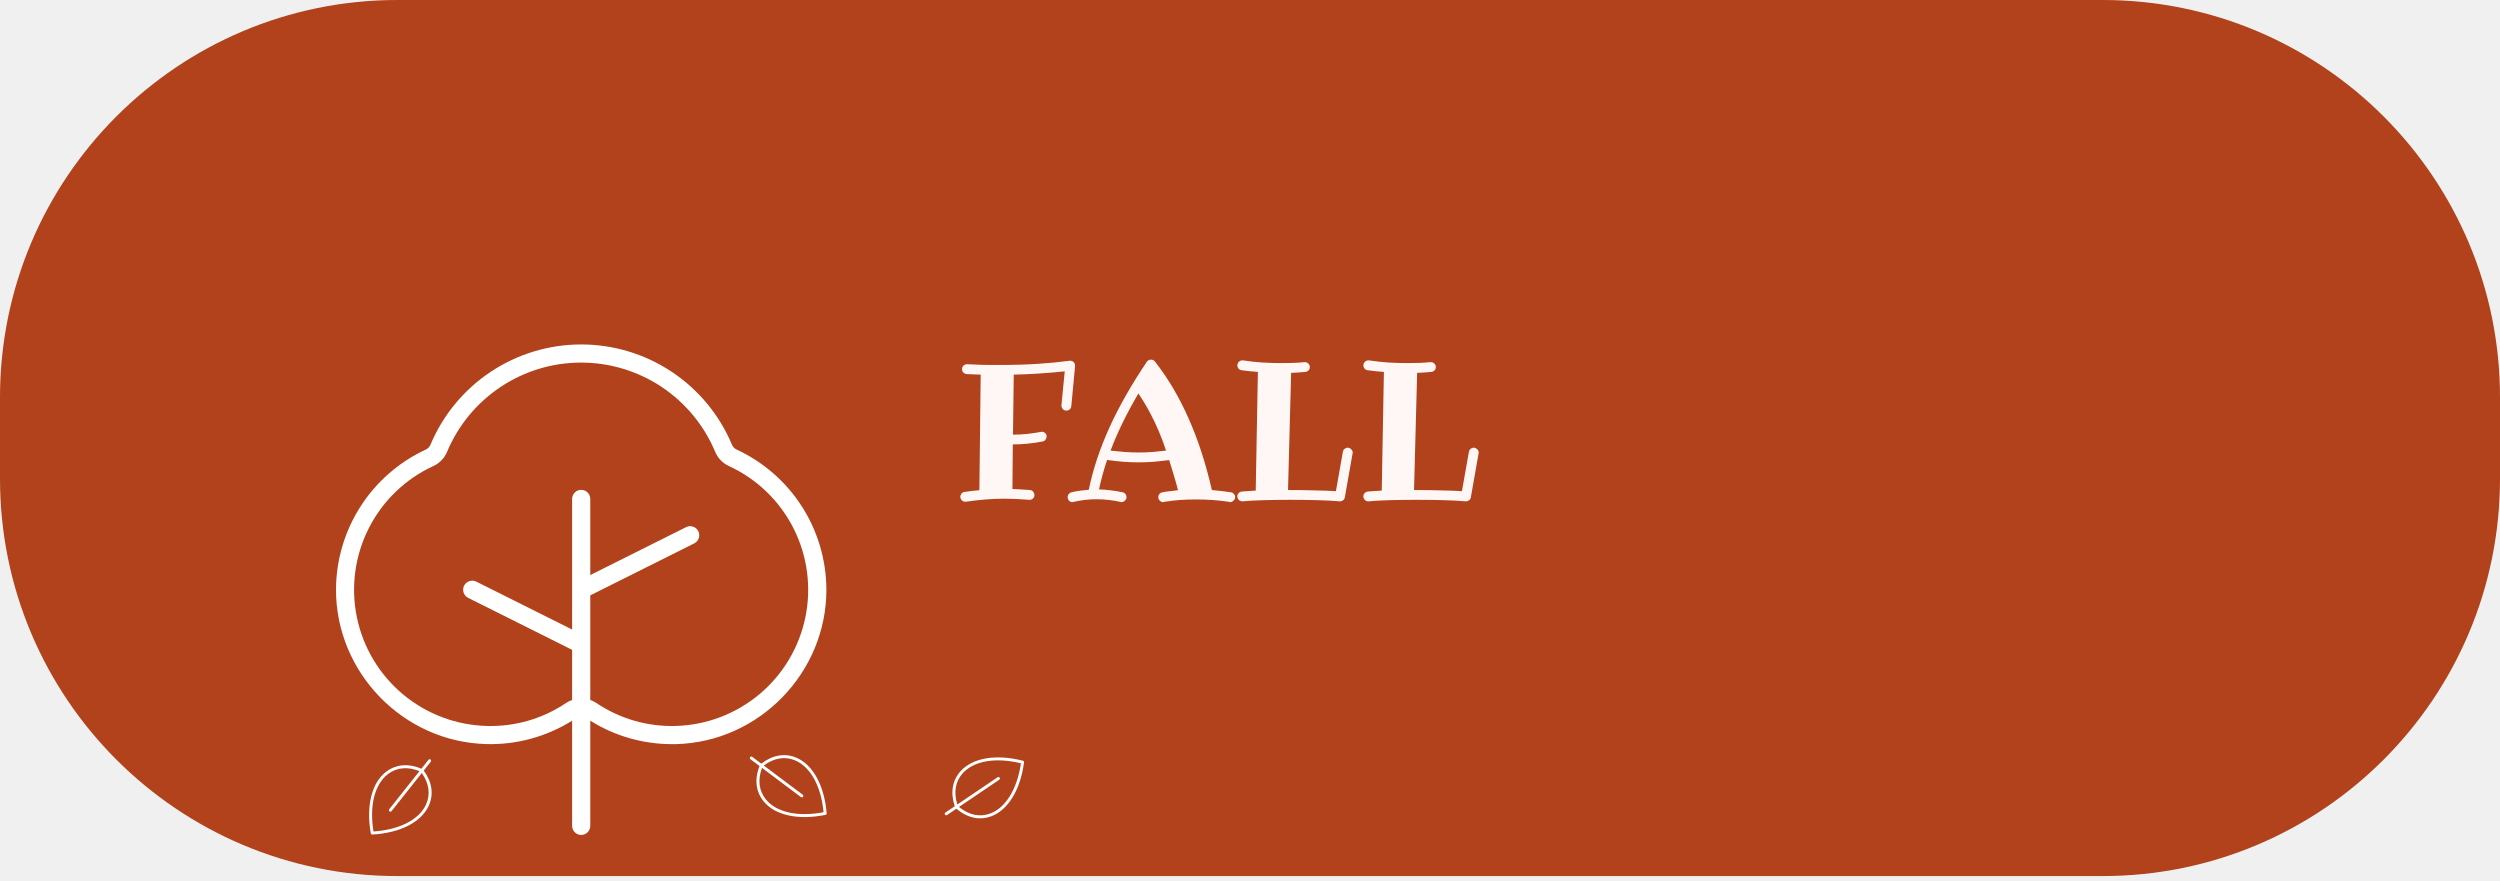
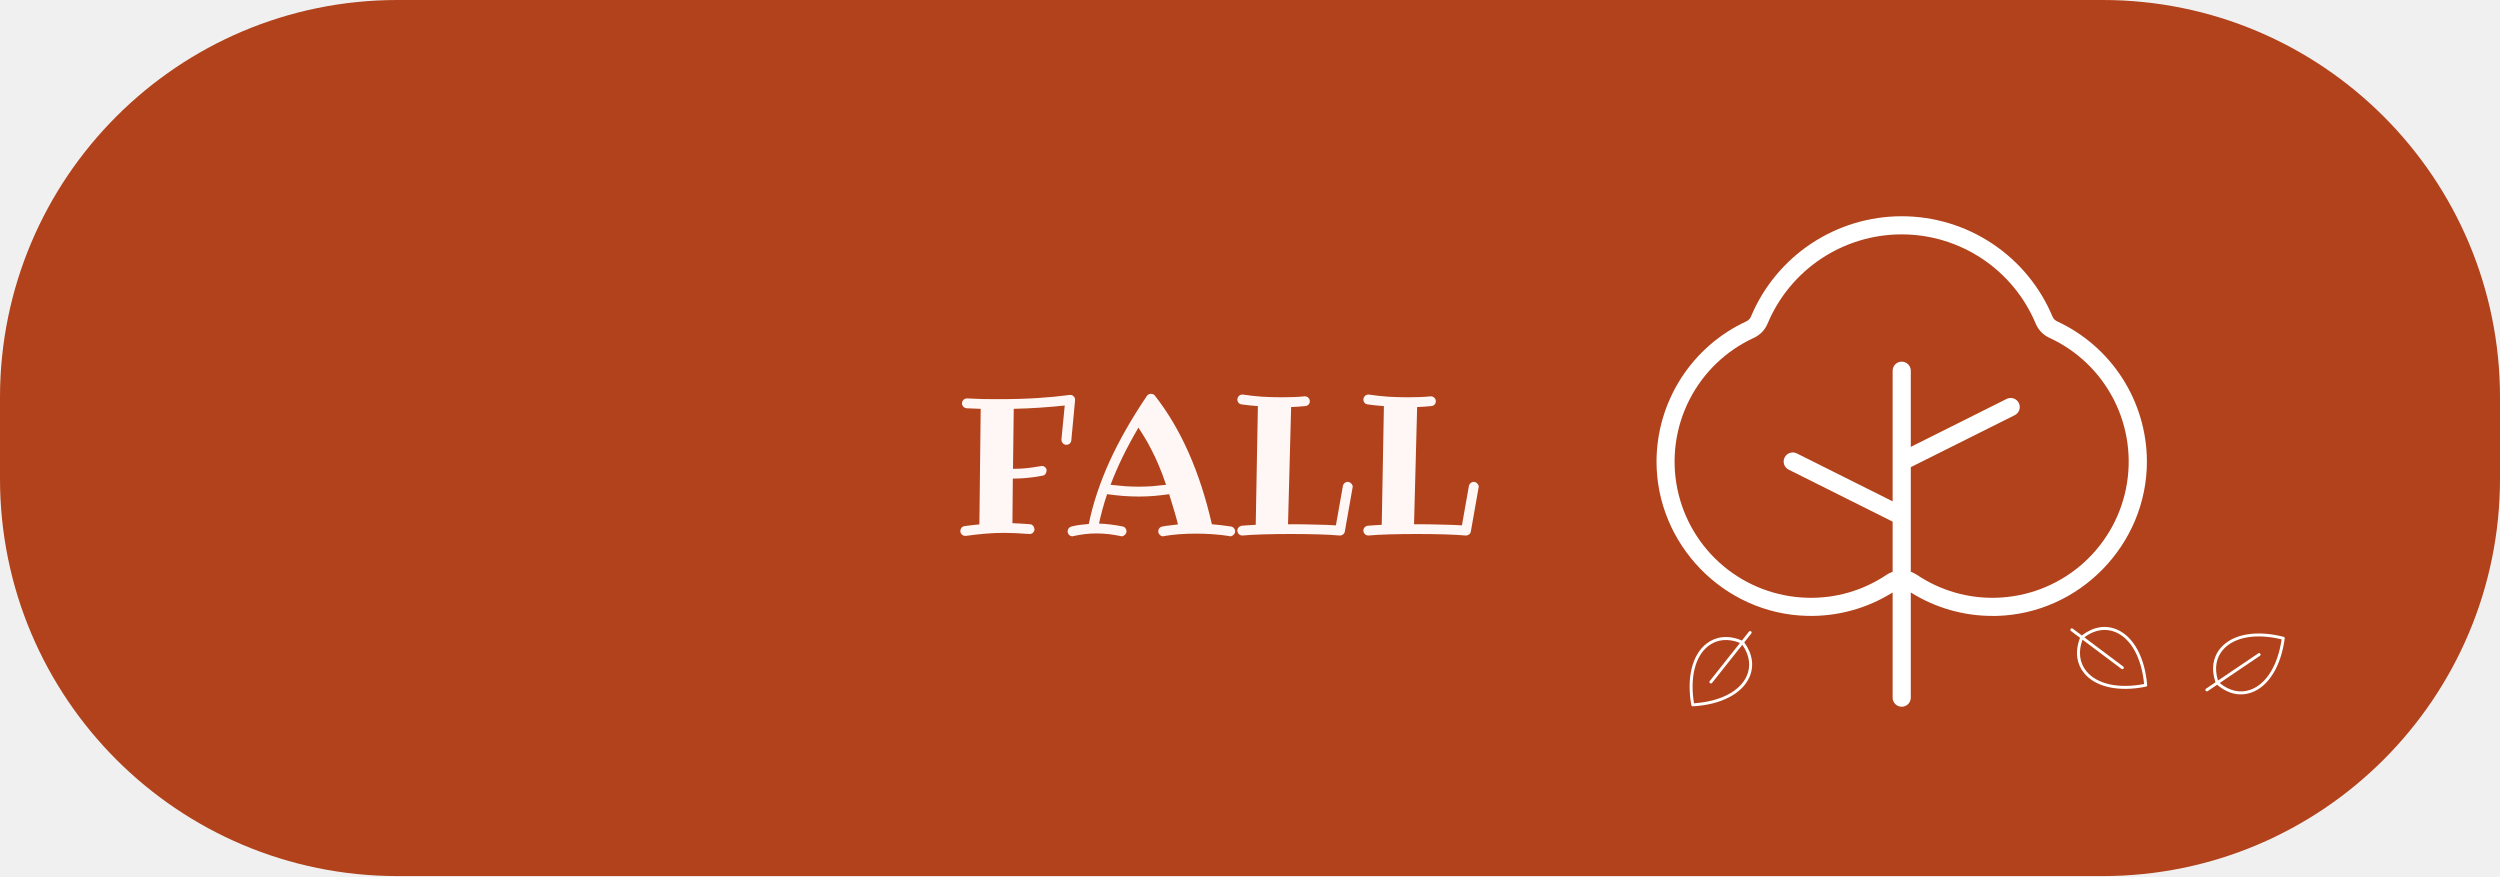
- <svg xmlns="http://www.w3.org/2000/svg" width="585" height="206" viewBox="0 0 585 206" fill="none">
+ <svg xmlns="http://www.w3.org/2000/svg" width="585" height="205" viewBox="0 0 585 205" fill="none">
  <rect width="585" height="205" rx="93" fill="#B1421B" />
-   <path d="M250.686 95.049C250.656 95.342 250.532 95.591 250.312 95.796C250.092 95.987 249.836 96.082 249.543 96.082C249.191 96.082 248.906 95.957 248.686 95.709C248.481 95.445 248.378 95.174 248.378 94.895V94.808L249.147 86.897C247.155 87.103 245.163 87.271 243.171 87.403C241.193 87.535 239.208 87.623 237.216 87.666L237.041 101.707C238.242 101.707 239.377 101.648 240.446 101.531C241.516 101.399 242.556 101.246 243.566 101.07C243.625 101.041 243.698 101.026 243.786 101.026C244.064 101.026 244.306 101.114 244.511 101.29C244.731 101.465 244.863 101.692 244.907 101.971C244.907 102.352 244.819 102.659 244.643 102.894C244.467 103.128 244.24 103.267 243.962 103.311C242.629 103.56 241.406 103.736 240.292 103.838C239.179 103.941 238.081 103.992 236.997 103.992L236.909 114.429C237.539 114.458 238.198 114.488 238.886 114.517C239.575 114.546 240.292 114.598 241.04 114.671C241.376 114.7 241.633 114.847 241.809 115.11C241.984 115.359 242.072 115.63 242.072 115.923C242.043 116.216 241.918 116.465 241.699 116.67C241.494 116.861 241.245 116.956 240.952 116.956H240.864C239.736 116.868 238.688 116.802 237.722 116.758C236.77 116.714 235.839 116.692 234.931 116.692C234.228 116.692 233.525 116.707 232.822 116.736C232.133 116.766 231.423 116.81 230.69 116.868C229.973 116.927 229.226 117 228.449 117.088C227.673 117.176 226.86 117.278 226.01 117.396H225.878C225.542 117.396 225.263 117.278 225.043 117.044C224.824 116.824 224.714 116.553 224.714 116.231C224.714 115.967 224.802 115.726 224.978 115.506C225.168 115.286 225.41 115.154 225.703 115.11C226.904 114.935 228.061 114.803 229.174 114.715L229.482 87.666C228.94 87.637 228.398 87.615 227.856 87.601C227.314 87.586 226.757 87.564 226.186 87.535C225.893 87.505 225.637 87.381 225.417 87.161C225.212 86.941 225.109 86.67 225.109 86.348C225.109 86.04 225.227 85.777 225.461 85.557C225.695 85.337 225.974 85.228 226.296 85.228H226.34C227.556 85.301 228.771 85.352 229.987 85.381C231.218 85.396 232.441 85.403 233.657 85.403C235.415 85.403 237.048 85.381 238.557 85.337C240.065 85.293 241.486 85.228 242.819 85.14C244.167 85.052 245.456 84.949 246.687 84.832C247.917 84.7 249.125 84.561 250.312 84.415H250.444C250.781 84.415 251.052 84.532 251.257 84.766C251.462 84.986 251.564 85.242 251.564 85.535V85.689L250.686 95.049ZM272.856 105.442C272.314 103.787 271.743 102.264 271.142 100.872C270.542 99.466 269.948 98.206 269.362 97.093C268.791 95.965 268.242 94.983 267.714 94.148C267.202 93.299 266.762 92.603 266.396 92.061C265.034 94.376 263.811 96.639 262.727 98.851C261.657 101.048 260.705 103.245 259.87 105.442C261.042 105.574 262.17 105.684 263.254 105.772C264.338 105.845 265.415 105.882 266.484 105.882C267.539 105.882 268.586 105.845 269.626 105.772C270.681 105.684 271.757 105.574 272.856 105.442ZM287.841 117.505C287.812 117.505 287.783 117.498 287.753 117.483C287.724 117.483 287.695 117.469 287.666 117.439C286.333 117.234 285.014 117.088 283.71 117C282.421 116.912 281.132 116.868 279.843 116.868C278.569 116.868 277.309 116.912 276.064 117C274.833 117.088 273.603 117.234 272.373 117.439C272.343 117.469 272.314 117.483 272.285 117.483C272.255 117.498 272.226 117.505 272.197 117.505C271.875 117.505 271.596 117.381 271.362 117.132C271.142 116.883 271.032 116.612 271.032 116.319C271.032 116.055 271.12 115.813 271.296 115.594C271.486 115.374 271.728 115.242 272.021 115.198C272.607 115.081 273.2 114.993 273.801 114.935C274.401 114.861 275.017 114.788 275.646 114.715C275.573 114.437 275.485 114.092 275.383 113.682C275.28 113.257 275.141 112.759 274.965 112.188C274.804 111.617 274.606 110.958 274.372 110.21C274.152 109.449 273.889 108.592 273.581 107.64C272.336 107.815 271.135 107.955 269.978 108.057C268.82 108.145 267.656 108.189 266.484 108.189C265.297 108.189 264.096 108.145 262.88 108.057C261.665 107.955 260.39 107.815 259.057 107.64C258.281 109.954 257.651 112.247 257.167 114.517C258.076 114.546 258.984 114.62 259.892 114.737C260.815 114.839 261.752 114.993 262.705 115.198C262.968 115.242 263.181 115.374 263.342 115.594C263.518 115.813 263.605 116.055 263.605 116.319C263.605 116.656 263.474 116.934 263.21 117.154C262.961 117.388 262.697 117.505 262.419 117.505C262.375 117.505 262.338 117.491 262.309 117.461C262.28 117.447 262.243 117.439 262.199 117.439C261.232 117.234 260.28 117.081 259.343 116.978C258.42 116.875 257.497 116.824 256.574 116.824C255.666 116.824 254.772 116.875 253.894 116.978C253.015 117.081 252.121 117.234 251.213 117.439C251.169 117.439 251.132 117.447 251.103 117.461C251.074 117.491 251.037 117.505 250.993 117.505C250.656 117.505 250.378 117.388 250.158 117.154C249.938 116.919 249.829 116.641 249.829 116.319C249.829 116.055 249.909 115.821 250.07 115.616C250.231 115.411 250.451 115.271 250.729 115.198C251.389 115.037 252.048 114.913 252.707 114.825C253.381 114.737 254.069 114.664 254.772 114.605C255.271 112.188 255.922 109.771 256.728 107.354C257.534 104.937 258.493 102.498 259.606 100.037C260.734 97.561 262.023 95.049 263.474 92.501C264.924 89.952 266.557 87.33 268.374 84.634C268.505 84.459 268.652 84.334 268.813 84.261C268.989 84.188 269.157 84.151 269.318 84.151C269.494 84.151 269.663 84.188 269.824 84.261C269.985 84.319 270.117 84.415 270.219 84.546C273.295 88.472 275.932 92.925 278.129 97.906C280.341 102.872 282.158 108.46 283.579 114.671C285.073 114.803 286.56 114.979 288.039 115.198C288.332 115.242 288.566 115.374 288.742 115.594C288.933 115.813 289.028 116.055 289.028 116.319C289.028 116.641 288.896 116.919 288.632 117.154C288.383 117.388 288.12 117.505 287.841 117.505ZM314.692 116.363C314.648 116.656 314.516 116.883 314.296 117.044C314.077 117.22 313.828 117.308 313.549 117.308H313.417C312.817 117.249 312.099 117.198 311.264 117.154C310.429 117.11 309.514 117.073 308.518 117.044C307.536 117.015 306.489 116.993 305.375 116.978C304.277 116.963 303.164 116.956 302.036 116.956C300.908 116.956 299.794 116.963 298.696 116.978C297.597 116.993 296.557 117.015 295.576 117.044C294.609 117.073 293.708 117.11 292.873 117.154C292.053 117.198 291.357 117.249 290.786 117.308H290.698C290.405 117.308 290.148 117.212 289.929 117.022C289.709 116.832 289.577 116.553 289.533 116.187C289.533 115.894 289.628 115.638 289.819 115.418C290.024 115.198 290.273 115.066 290.566 115.022C290.991 114.979 291.474 114.942 292.016 114.913C292.573 114.883 293.181 114.847 293.84 114.803L294.345 87.029C293.085 86.941 291.811 86.81 290.522 86.634C290.229 86.59 289.987 86.458 289.797 86.238C289.621 86.019 289.533 85.769 289.533 85.491C289.577 85.11 289.709 84.825 289.929 84.634C290.148 84.429 290.405 84.327 290.698 84.327H290.83C292.368 84.561 293.891 84.73 295.4 84.832C296.923 84.92 298.432 84.964 299.926 84.964C300.834 84.964 301.728 84.949 302.607 84.92C303.486 84.891 304.365 84.832 305.244 84.744H305.332C305.668 84.744 305.947 84.861 306.167 85.096C306.386 85.315 306.496 85.586 306.496 85.909C306.496 86.202 306.394 86.458 306.188 86.678C305.983 86.883 305.727 87 305.419 87.029C304.877 87.073 304.328 87.117 303.771 87.161C303.229 87.19 302.68 87.22 302.124 87.249L301.398 114.671H302.036C303.032 114.671 304.021 114.678 305.002 114.693C305.983 114.708 306.928 114.729 307.836 114.759C308.759 114.773 309.624 114.795 310.429 114.825C311.235 114.854 311.96 114.891 312.604 114.935L314.23 105.75C314.274 105.457 314.406 105.223 314.626 105.047C314.846 104.856 315.087 104.761 315.351 104.761C315.673 104.761 315.952 104.886 316.186 105.135C316.42 105.369 316.538 105.633 316.538 105.926C316.538 105.97 316.53 106.006 316.516 106.036C316.501 106.065 316.494 106.102 316.494 106.146L314.692 116.363ZM344.179 116.363C344.135 116.656 344.003 116.883 343.784 117.044C343.564 117.22 343.315 117.308 343.037 117.308H342.905C342.304 117.249 341.586 117.198 340.751 117.154C339.917 117.11 339.001 117.073 338.005 117.044C337.023 117.015 335.976 116.993 334.863 116.978C333.764 116.963 332.651 116.956 331.523 116.956C330.395 116.956 329.282 116.963 328.183 116.978C327.084 116.993 326.044 117.015 325.063 117.044C324.096 117.073 323.195 117.11 322.36 117.154C321.54 117.198 320.844 117.249 320.273 117.308H320.185C319.892 117.308 319.636 117.212 319.416 117.022C319.196 116.832 319.064 116.553 319.021 116.187C319.021 115.894 319.116 115.638 319.306 115.418C319.511 115.198 319.76 115.066 320.053 115.022C320.478 114.979 320.961 114.942 321.503 114.913C322.06 114.883 322.668 114.847 323.327 114.803L323.833 87.029C322.573 86.941 321.298 86.81 320.009 86.634C319.716 86.59 319.475 86.458 319.284 86.238C319.108 86.019 319.021 85.769 319.021 85.491C319.064 85.11 319.196 84.825 319.416 84.634C319.636 84.429 319.892 84.327 320.185 84.327H320.317C321.855 84.561 323.378 84.73 324.887 84.832C326.411 84.92 327.919 84.964 329.414 84.964C330.322 84.964 331.215 84.949 332.094 84.92C332.973 84.891 333.852 84.832 334.731 84.744H334.819C335.156 84.744 335.434 84.861 335.654 85.096C335.874 85.315 335.983 85.586 335.983 85.909C335.983 86.202 335.881 86.458 335.676 86.678C335.471 86.883 335.214 87 334.907 87.029C334.365 87.073 333.815 87.117 333.259 87.161C332.717 87.19 332.167 87.22 331.611 87.249L330.886 114.671H331.523C332.519 114.671 333.508 114.678 334.489 114.693C335.471 114.708 336.416 114.729 337.324 114.759C338.247 114.773 339.111 114.795 339.917 114.825C340.722 114.854 341.447 114.891 342.092 114.935L343.718 105.75C343.762 105.457 343.894 105.223 344.113 105.047C344.333 104.856 344.575 104.761 344.838 104.761C345.161 104.761 345.439 104.886 345.673 105.135C345.908 105.369 346.025 105.633 346.025 105.926C346.025 105.97 346.018 106.006 346.003 106.036C345.988 106.065 345.981 106.102 345.981 106.146L344.179 116.363Z" fill="#FFF7F6" />
-   <path d="M172.348 105.185C171.868 104.96 171.489 104.564 171.286 104.074C168.373 97.12 163.47 91.182 157.193 87.006C150.916 82.829 143.545 80.601 136.005 80.601C128.466 80.601 121.095 82.829 114.818 87.006C108.541 91.182 103.638 97.12 100.725 104.074C100.522 104.564 100.143 104.96 99.663 105.185C93.41 108.075 88.11 112.687 84.384 118.481C80.659 124.275 78.661 131.011 78.625 137.899C78.572 157.375 94.361 173.62 113.82 174.114C120.899 174.301 127.875 172.396 133.875 168.637V193.25C133.875 193.814 134.099 194.354 134.498 194.753C134.896 195.151 135.437 195.375 136 195.375C136.564 195.375 137.104 195.151 137.503 194.753C137.901 194.354 138.125 193.814 138.125 193.25V168.637C143.854 172.235 150.485 174.137 157.25 174.125H158.185C177.64 173.631 193.428 157.385 193.375 137.91C193.342 131.021 191.347 124.284 187.623 118.488C183.899 112.692 178.601 108.077 172.348 105.185ZM158.074 169.875C151.494 170.06 145.021 168.184 139.56 164.509C139.112 164.213 138.631 163.972 138.125 163.792V139.312L162.451 127.152C162.955 126.9 163.339 126.457 163.517 125.922C163.696 125.387 163.654 124.803 163.402 124.299C163.15 123.795 162.708 123.411 162.173 123.233C161.638 123.054 161.054 123.096 160.549 123.348L138.125 134.563V116.75C138.125 116.186 137.901 115.646 137.503 115.247C137.104 114.849 136.564 114.625 136 114.625C135.437 114.625 134.896 114.849 134.498 115.247C134.099 115.646 133.875 116.186 133.875 116.75V147.313L111.451 136.098C110.947 135.846 110.363 135.804 109.828 135.983C109.293 136.161 108.85 136.545 108.598 137.049C108.346 137.553 108.305 138.137 108.483 138.672C108.661 139.207 109.045 139.65 109.549 139.902L133.875 152.062V163.792C133.37 163.972 132.888 164.213 132.441 164.509C126.981 168.186 120.507 170.063 113.927 169.875C106.726 169.694 99.8 167.079 94.276 162.457C88.752 157.835 84.956 151.479 83.507 144.423C82.057 137.368 83.04 130.03 86.296 123.605C89.551 117.18 94.886 112.046 101.432 109.042C102.873 108.374 104.011 107.189 104.619 105.721C107.207 99.537 111.565 94.256 117.146 90.541C122.726 86.827 129.28 84.845 135.984 84.845C142.688 84.845 149.242 86.827 154.823 90.541C160.403 94.256 164.762 99.537 167.349 105.721C167.958 107.189 169.095 108.374 170.537 109.042C177.08 112.045 182.415 117.176 185.67 123.598C188.926 130.02 189.912 137.355 188.467 144.408C187.022 151.462 183.231 157.819 177.712 162.443C172.193 167.067 165.271 169.687 158.074 169.875Z" fill="white" />
-   <path d="M86.761 194.993C86.776 195.077 86.821 195.153 86.888 195.206C86.955 195.259 87.039 195.285 87.124 195.281C93.623 194.918 98.557 192.403 100.324 188.553C101.532 185.911 101.118 182.996 99.153 180.315L100.809 178.229C100.866 178.156 100.893 178.064 100.882 177.972C100.872 177.881 100.825 177.797 100.753 177.739C100.68 177.682 100.588 177.656 100.496 177.666C100.404 177.677 100.321 177.723 100.263 177.796L98.607 179.882C97.005 179.198 95.432 178.942 93.976 179.11C92.642 179.262 91.375 179.781 90.318 180.61C86.97 183.205 85.64 188.582 86.761 194.993ZM90.748 181.16C92.789 179.578 95.407 179.332 98.157 180.449L91.076 189.369C91.019 189.441 90.992 189.534 91.003 189.626C91.013 189.717 91.06 189.801 91.132 189.859C91.205 189.916 91.297 189.942 91.389 189.932C91.481 189.921 91.564 189.875 91.622 189.802L98.702 180.882C100.415 183.307 100.77 185.912 99.691 188.26C98.061 191.813 93.478 194.16 87.395 194.567C86.411 188.55 87.657 183.554 90.748 181.16Z" fill="white" />
-   <path d="M193.161 190.68C193.244 190.663 193.319 190.616 193.37 190.548C193.421 190.479 193.445 190.395 193.438 190.31C192.898 183.823 190.248 178.96 186.351 177.299C183.677 176.165 180.774 176.659 178.148 178.696L176.017 177.098C175.943 177.043 175.85 177.019 175.759 177.032C175.667 177.045 175.585 177.094 175.529 177.168C175.474 177.242 175.45 177.335 175.463 177.426C175.476 177.518 175.525 177.6 175.599 177.656L177.73 179.254C177.09 180.874 176.878 182.454 177.085 183.904C177.274 185.234 177.828 186.486 178.686 187.52C181.372 190.795 186.783 191.977 193.161 190.68ZM179.224 187.075C177.586 185.078 177.268 182.468 178.31 179.688L187.42 186.521C187.494 186.577 187.587 186.601 187.679 186.588C187.77 186.574 187.853 186.526 187.908 186.452C187.964 186.378 187.987 186.285 187.974 186.193C187.961 186.102 187.912 186.019 187.839 185.964L178.727 179.131C181.104 177.353 183.698 176.926 186.075 177.94C189.672 179.472 192.144 183.989 192.717 190.058C186.73 191.207 181.701 190.099 179.224 187.075Z" fill="white" />
-   <path d="M239.627 178.395C239.638 178.31 239.618 178.225 239.57 178.154C239.522 178.083 239.45 178.033 239.368 178.012C233.069 176.406 227.614 177.32 224.774 180.456C222.831 182.61 222.35 185.511 223.416 188.655L221.213 190.144C221.136 190.196 221.084 190.276 221.066 190.367C221.049 190.457 221.068 190.551 221.119 190.628C221.171 190.704 221.251 190.757 221.342 190.774C221.432 190.792 221.526 190.773 221.603 190.721L223.806 189.231C225.127 190.364 226.549 191.079 227.985 191.357C229.302 191.613 230.664 191.498 231.92 191.026C235.889 189.56 238.77 184.838 239.627 178.395ZM231.676 190.374C229.257 191.267 226.69 190.716 224.405 188.826L233.828 182.456C233.905 182.404 233.958 182.324 233.975 182.234C233.993 182.143 233.973 182.049 233.922 181.973C233.87 181.896 233.79 181.843 233.7 181.826C233.609 181.808 233.515 181.828 233.439 181.879L224.016 188.25C223.113 185.426 223.557 182.838 225.289 180.926C227.909 178.03 232.979 177.171 238.895 178.61C238.026 184.636 235.339 189.022 231.676 190.374Z" fill="white" />
+   <path d="M250.686 103.049C250.656 103.342 250.532 103.591 250.312 103.796C250.092 103.987 249.836 104.082 249.543 104.082C249.191 104.082 248.906 103.958 248.686 103.708C248.481 103.445 248.378 103.174 248.378 102.896V102.808L249.147 94.897C247.155 95.103 245.163 95.271 243.171 95.403C241.193 95.535 239.208 95.623 237.216 95.666L237.041 109.707C238.242 109.707 239.377 109.648 240.446 109.531C241.516 109.399 242.556 109.246 243.566 109.07C243.625 109.041 243.698 109.026 243.786 109.026C244.064 109.026 244.306 109.114 244.511 109.29C244.731 109.465 244.863 109.692 244.907 109.971C244.907 110.352 244.819 110.659 244.643 110.894C244.467 111.128 244.24 111.267 243.962 111.311C242.629 111.56 241.406 111.736 240.292 111.838C239.179 111.941 238.081 111.992 236.997 111.992L236.909 122.429C237.539 122.458 238.198 122.488 238.886 122.517C239.575 122.546 240.292 122.598 241.04 122.671C241.376 122.7 241.633 122.847 241.809 123.11C241.984 123.359 242.072 123.63 242.072 123.923C242.043 124.216 241.918 124.465 241.699 124.67C241.494 124.861 241.245 124.956 240.952 124.956H240.864C239.736 124.868 238.688 124.802 237.722 124.758C236.77 124.714 235.839 124.692 234.931 124.692C234.228 124.692 233.525 124.707 232.822 124.736C232.133 124.766 231.423 124.81 230.69 124.868C229.973 124.927 229.226 125 228.449 125.088C227.673 125.176 226.86 125.278 226.01 125.396H225.878C225.542 125.396 225.263 125.278 225.043 125.044C224.824 124.824 224.714 124.553 224.714 124.231C224.714 123.967 224.802 123.726 224.978 123.506C225.168 123.286 225.41 123.154 225.703 123.11C226.904 122.935 228.061 122.803 229.174 122.715L229.482 95.666C228.94 95.637 228.398 95.615 227.856 95.601C227.314 95.586 226.757 95.564 226.186 95.535C225.893 95.505 225.637 95.381 225.417 95.161C225.212 94.941 225.109 94.67 225.109 94.348C225.109 94.04 225.227 93.777 225.461 93.557C225.695 93.337 225.974 93.228 226.296 93.228H226.34C227.556 93.301 228.771 93.352 229.987 93.381C231.218 93.396 232.441 93.403 233.657 93.403C235.415 93.403 237.048 93.381 238.557 93.337C240.065 93.293 241.486 93.228 242.819 93.14C244.167 93.052 245.456 92.949 246.687 92.832C247.917 92.7 249.125 92.561 250.312 92.415H250.444C250.781 92.415 251.052 92.532 251.257 92.766C251.462 92.986 251.564 93.242 251.564 93.535V93.689L250.686 103.049ZM272.856 113.442C272.314 111.787 271.743 110.264 271.142 108.872C270.542 107.466 269.948 106.206 269.362 105.093C268.791 103.965 268.242 102.983 267.714 102.148C267.202 101.299 266.762 100.603 266.396 100.061C265.034 102.375 263.811 104.639 262.727 106.851C261.657 109.048 260.705 111.245 259.87 113.442C261.042 113.574 262.17 113.684 263.254 113.772C264.338 113.845 265.415 113.882 266.484 113.882C267.539 113.882 268.586 113.845 269.626 113.772C270.681 113.684 271.757 113.574 272.856 113.442ZM287.841 125.505C287.812 125.505 287.783 125.498 287.753 125.483C287.724 125.483 287.695 125.469 287.666 125.439C286.333 125.234 285.014 125.088 283.71 125C282.421 124.912 281.132 124.868 279.843 124.868C278.569 124.868 277.309 124.912 276.064 125C274.833 125.088 273.603 125.234 272.373 125.439C272.343 125.469 272.314 125.483 272.285 125.483C272.255 125.498 272.226 125.505 272.197 125.505C271.875 125.505 271.596 125.381 271.362 125.132C271.142 124.883 271.032 124.612 271.032 124.319C271.032 124.055 271.12 123.813 271.296 123.594C271.486 123.374 271.728 123.242 272.021 123.198C272.607 123.081 273.2 122.993 273.801 122.935C274.401 122.861 275.017 122.788 275.646 122.715C275.573 122.437 275.485 122.092 275.383 121.682C275.28 121.257 275.141 120.759 274.965 120.188C274.804 119.617 274.606 118.958 274.372 118.21C274.152 117.449 273.889 116.592 273.581 115.64C272.336 115.815 271.135 115.955 269.978 116.057C268.82 116.145 267.656 116.189 266.484 116.189C265.297 116.189 264.096 116.145 262.88 116.057C261.665 115.955 260.39 115.815 259.057 115.64C258.281 117.954 257.651 120.247 257.167 122.517C258.076 122.546 258.984 122.62 259.892 122.737C260.815 122.839 261.752 122.993 262.705 123.198C262.968 123.242 263.181 123.374 263.342 123.594C263.518 123.813 263.605 124.055 263.605 124.319C263.605 124.656 263.474 124.934 263.21 125.154C262.961 125.388 262.697 125.505 262.419 125.505C262.375 125.505 262.338 125.491 262.309 125.461C262.28 125.447 262.243 125.439 262.199 125.439C261.232 125.234 260.28 125.081 259.343 124.978C258.42 124.875 257.497 124.824 256.574 124.824C255.666 124.824 254.772 124.875 253.894 124.978C253.015 125.081 252.121 125.234 251.213 125.439C251.169 125.439 251.132 125.447 251.103 125.461C251.074 125.491 251.037 125.505 250.993 125.505C250.656 125.505 250.378 125.388 250.158 125.154C249.938 124.919 249.829 124.641 249.829 124.319C249.829 124.055 249.909 123.821 250.07 123.616C250.231 123.411 250.451 123.271 250.729 123.198C251.389 123.037 252.048 122.913 252.707 122.825C253.381 122.737 254.069 122.664 254.772 122.605C255.271 120.188 255.922 117.771 256.728 115.354C257.534 112.937 258.493 110.498 259.606 108.037C260.734 105.562 262.023 103.049 263.474 100.5C264.924 97.952 266.557 95.33 268.374 92.634C268.505 92.459 268.652 92.334 268.813 92.261C268.989 92.188 269.157 92.151 269.318 92.151C269.494 92.151 269.663 92.188 269.824 92.261C269.985 92.319 270.117 92.415 270.219 92.546C273.295 96.472 275.932 100.925 278.129 105.906C280.341 110.872 282.158 116.46 283.579 122.671C285.073 122.803 286.56 122.979 288.039 123.198C288.332 123.242 288.566 123.374 288.742 123.594C288.933 123.813 289.028 124.055 289.028 124.319C289.028 124.641 288.896 124.919 288.632 125.154C288.383 125.388 288.12 125.505 287.841 125.505ZM314.692 124.363C314.648 124.656 314.516 124.883 314.296 125.044C314.077 125.22 313.828 125.308 313.549 125.308H313.417C312.817 125.249 312.099 125.198 311.264 125.154C310.429 125.11 309.514 125.073 308.518 125.044C307.536 125.015 306.489 124.993 305.375 124.978C304.277 124.963 303.164 124.956 302.036 124.956C300.908 124.956 299.794 124.963 298.696 124.978C297.597 124.993 296.557 125.015 295.576 125.044C294.609 125.073 293.708 125.11 292.873 125.154C292.053 125.198 291.357 125.249 290.786 125.308H290.698C290.405 125.308 290.148 125.212 289.929 125.022C289.709 124.832 289.577 124.553 289.533 124.187C289.533 123.894 289.628 123.638 289.819 123.418C290.024 123.198 290.273 123.066 290.566 123.022C290.991 122.979 291.474 122.942 292.016 122.913C292.573 122.883 293.181 122.847 293.84 122.803L294.345 95.029C293.085 94.941 291.811 94.81 290.522 94.634C290.229 94.59 289.987 94.458 289.797 94.238C289.621 94.019 289.533 93.769 289.533 93.491C289.577 93.11 289.709 92.825 289.929 92.634C290.148 92.429 290.405 92.327 290.698 92.327H290.83C292.368 92.561 293.891 92.73 295.4 92.832C296.923 92.92 298.432 92.964 299.926 92.964C300.834 92.964 301.728 92.949 302.607 92.92C303.486 92.891 304.365 92.832 305.244 92.744H305.332C305.668 92.744 305.947 92.861 306.167 93.096C306.386 93.315 306.496 93.586 306.496 93.909C306.496 94.202 306.394 94.458 306.188 94.678C305.983 94.883 305.727 95 305.419 95.029C304.877 95.073 304.328 95.117 303.771 95.161C303.229 95.19 302.68 95.22 302.124 95.249L301.398 122.671H302.036C303.032 122.671 304.021 122.678 305.002 122.693C305.983 122.708 306.928 122.729 307.836 122.759C308.759 122.773 309.624 122.795 310.429 122.825C311.235 122.854 311.96 122.891 312.604 122.935L314.23 113.75C314.274 113.457 314.406 113.223 314.626 113.047C314.846 112.856 315.087 112.761 315.351 112.761C315.673 112.761 315.952 112.886 316.186 113.135C316.42 113.369 316.538 113.633 316.538 113.926C316.538 113.97 316.53 114.006 316.516 114.036C316.501 114.065 316.494 114.102 316.494 114.146L314.692 124.363ZM344.179 124.363C344.135 124.656 344.003 124.883 343.784 125.044C343.564 125.22 343.315 125.308 343.037 125.308H342.905C342.304 125.249 341.586 125.198 340.751 125.154C339.917 125.11 339.001 125.073 338.005 125.044C337.023 125.015 335.976 124.993 334.863 124.978C333.764 124.963 332.651 124.956 331.523 124.956C330.395 124.956 329.282 124.963 328.183 124.978C327.084 124.993 326.044 125.015 325.063 125.044C324.096 125.073 323.195 125.11 322.36 125.154C321.54 125.198 320.844 125.249 320.273 125.308H320.185C319.892 125.308 319.636 125.212 319.416 125.022C319.196 124.832 319.064 124.553 319.021 124.187C319.021 123.894 319.116 123.638 319.306 123.418C319.511 123.198 319.76 123.066 320.053 123.022C320.478 122.979 320.961 122.942 321.503 122.913C322.06 122.883 322.668 122.847 323.327 122.803L323.833 95.029C322.573 94.941 321.298 94.81 320.009 94.634C319.716 94.59 319.475 94.458 319.284 94.238C319.108 94.019 319.021 93.769 319.021 93.491C319.064 93.11 319.196 92.825 319.416 92.634C319.636 92.429 319.892 92.327 320.185 92.327H320.317C321.855 92.561 323.378 92.73 324.887 92.832C326.411 92.92 327.919 92.964 329.414 92.964C330.322 92.964 331.215 92.949 332.094 92.92C332.973 92.891 333.852 92.832 334.731 92.744H334.819C335.156 92.744 335.434 92.861 335.654 93.096C335.874 93.315 335.983 93.586 335.983 93.909C335.983 94.202 335.881 94.458 335.676 94.678C335.471 94.883 335.214 95 334.907 95.029C334.365 95.073 333.815 95.117 333.259 95.161C332.717 95.19 332.167 95.22 331.611 95.249L330.886 122.671H331.523C332.519 122.671 333.508 122.678 334.489 122.693C335.471 122.708 336.416 122.729 337.324 122.759C338.247 122.773 339.111 122.795 339.917 122.825C340.722 122.854 341.447 122.891 342.092 122.935L343.718 113.75C343.762 113.457 343.894 113.223 344.113 113.047C344.333 112.856 344.575 112.761 344.838 112.761C345.161 112.761 345.439 112.886 345.673 113.135C345.908 113.369 346.025 113.633 346.025 113.926C346.025 113.97 346.018 114.006 346.003 114.036C345.988 114.065 345.981 114.102 345.981 114.146L344.179 124.363Z" fill="#FFF7F6" />
+   <path d="M481.348 75.185C480.868 74.96 480.489 74.564 480.286 74.074C477.373 67.12 472.47 61.182 466.193 57.006C459.916 52.83 452.545 50.602 445.005 50.602C437.466 50.602 430.095 52.83 423.817 57.006C417.54 61.182 412.638 67.12 409.725 74.074C409.522 74.564 409.143 74.96 408.662 75.185C402.41 78.075 397.11 82.687 393.384 88.481C389.658 94.275 387.661 101.011 387.625 107.899C387.572 127.375 403.361 143.62 422.82 144.114C429.898 144.301 436.874 142.396 442.875 138.637V163.25C442.875 163.814 443.099 164.354 443.497 164.753C443.896 165.151 444.436 165.375 445 165.375C445.563 165.375 446.104 165.151 446.502 164.753C446.901 164.354 447.125 163.814 447.125 163.25V138.637C452.854 142.235 459.485 144.137 466.25 144.125H467.185C486.639 143.631 502.428 127.385 502.375 107.91C502.342 101.021 500.347 94.284 496.623 88.488C492.899 82.692 487.6 78.077 481.348 75.185ZM467.073 139.875C460.494 140.06 454.02 138.184 448.559 134.509C448.112 134.213 447.63 133.972 447.125 133.792V109.312L471.451 97.152C471.955 96.9 472.339 96.457 472.517 95.922C472.695 95.387 472.654 94.803 472.402 94.299C472.15 93.795 471.707 93.411 471.172 93.233C470.637 93.054 470.053 93.096 469.549 93.348L447.125 104.563V86.75C447.125 86.186 446.901 85.646 446.502 85.247C446.104 84.849 445.563 84.625 445 84.625C444.436 84.625 443.896 84.849 443.497 85.247C443.099 85.646 442.875 86.186 442.875 86.75V117.313L420.451 106.098C419.946 105.846 419.362 105.804 418.827 105.983C418.292 106.161 417.85 106.545 417.598 107.049C417.346 107.553 417.304 108.137 417.483 108.672C417.661 109.207 418.045 109.65 418.549 109.902L442.875 122.062V133.792C442.369 133.972 441.888 134.213 441.441 134.509C435.98 138.186 429.507 140.063 422.926 139.875C415.726 139.694 408.8 137.079 403.275 132.457C397.751 127.835 393.955 121.479 392.506 114.423C391.057 107.368 392.04 100.03 395.295 93.605C398.55 87.18 403.886 82.046 410.431 79.042C411.873 78.374 413.011 77.189 413.619 75.721C416.207 69.537 420.565 64.256 426.145 60.541C431.726 56.827 438.28 54.845 444.984 54.845C451.688 54.845 458.242 56.827 463.823 60.541C469.403 64.256 473.761 69.537 476.349 75.721C476.957 77.189 478.095 78.374 479.536 79.042C486.08 82.045 491.414 87.176 494.67 93.598C497.926 100.02 498.912 107.355 497.466 114.408C496.021 121.462 492.231 127.819 486.712 132.443C481.193 137.067 474.271 139.687 467.073 139.875Z" fill="white" />
+   <path d="M395.761 164.993C395.776 165.077 395.821 165.153 395.887 165.206C395.954 165.259 396.038 165.285 396.123 165.281C402.622 164.918 407.556 162.403 409.324 158.553C410.531 155.911 410.117 152.996 408.153 150.315L409.808 148.229C409.866 148.157 409.892 148.064 409.882 147.972C409.871 147.881 409.825 147.797 409.752 147.739C409.68 147.682 409.588 147.656 409.496 147.666C409.404 147.677 409.32 147.723 409.263 147.796L407.607 149.882C406.004 149.198 404.432 148.943 402.976 149.11C401.641 149.262 400.375 149.781 399.318 150.61C395.969 153.205 394.639 158.582 395.761 164.993ZM399.747 151.16C401.789 149.578 404.406 149.332 407.157 150.45L400.076 159.369C400.018 159.442 399.992 159.534 400.002 159.626C400.013 159.717 400.06 159.801 400.132 159.859C400.204 159.916 400.297 159.942 400.388 159.932C400.48 159.921 400.564 159.875 400.621 159.802L407.702 150.882C409.414 153.307 409.77 155.912 408.691 158.26C407.061 161.813 402.477 164.16 396.395 164.567C395.41 158.551 396.656 153.554 399.747 151.16Z" fill="white" />
+   <path d="M502.161 160.68C502.244 160.663 502.319 160.616 502.37 160.548C502.421 160.479 502.446 160.395 502.439 160.31C501.898 153.823 499.248 148.96 495.351 147.299C492.677 146.165 489.774 146.659 487.148 148.696L485.017 147.098C484.943 147.043 484.85 147.019 484.759 147.032C484.667 147.045 484.585 147.094 484.529 147.168C484.474 147.242 484.45 147.335 484.463 147.426C484.476 147.518 484.525 147.6 484.599 147.656L486.731 149.253C486.091 150.874 485.878 152.453 486.086 153.904C486.274 155.234 486.828 156.486 487.686 157.52C490.372 160.795 495.783 161.977 502.161 160.68ZM488.224 157.075C486.587 155.078 486.268 152.468 487.31 149.688L496.421 156.521C496.495 156.577 496.588 156.601 496.679 156.587C496.77 156.574 496.853 156.526 496.908 156.452C496.964 156.378 496.988 156.285 496.975 156.193C496.962 156.102 496.913 156.019 496.839 155.964L487.727 149.131C490.105 147.353 492.699 146.926 495.075 147.94C498.672 149.472 501.144 153.989 501.717 160.058C495.731 161.207 490.702 160.099 488.224 157.075Z" fill="white" />
+   <path d="M534.627 149.395C534.638 149.31 534.618 149.225 534.57 149.154C534.522 149.083 534.45 149.033 534.368 149.012C528.069 147.406 522.614 148.32 519.774 151.456C517.831 153.61 517.35 156.511 518.416 159.655L516.213 161.144C516.136 161.196 516.084 161.276 516.066 161.367C516.049 161.457 516.068 161.551 516.119 161.628C516.171 161.704 516.251 161.757 516.342 161.774C516.432 161.792 516.526 161.773 516.603 161.721L518.806 160.231C520.127 161.364 521.549 162.079 522.985 162.357C524.302 162.613 525.664 162.498 526.92 162.026C530.889 160.56 533.77 155.838 534.627 149.395ZM526.676 161.374C524.257 162.267 521.69 161.716 519.405 159.826L528.828 153.456C528.905 153.404 528.958 153.324 528.975 153.234C528.993 153.143 528.973 153.049 528.922 152.973C528.87 152.896 528.79 152.843 528.7 152.826C528.609 152.808 528.515 152.828 528.439 152.879L519.016 159.25C518.113 156.426 518.557 153.838 520.289 151.926C522.909 149.03 527.979 148.171 533.895 149.61C533.026 155.636 530.339 160.022 526.676 161.374Z" fill="white" />
</svg>
